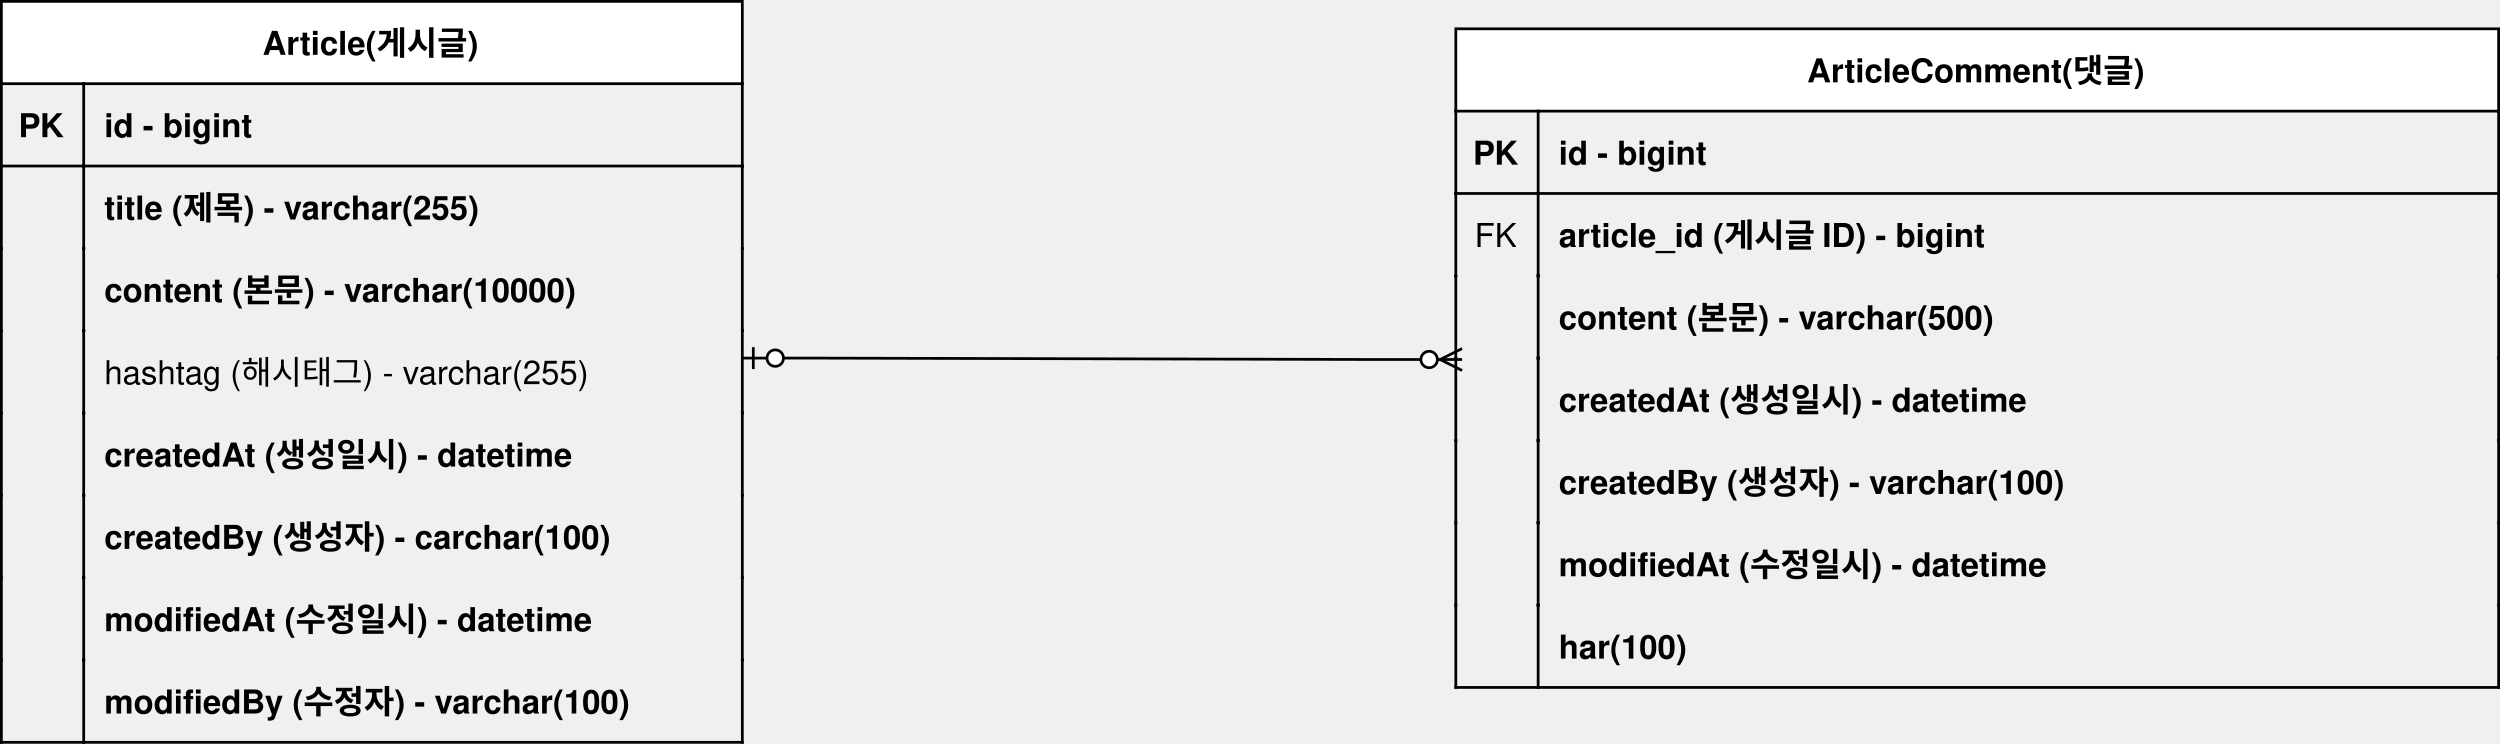
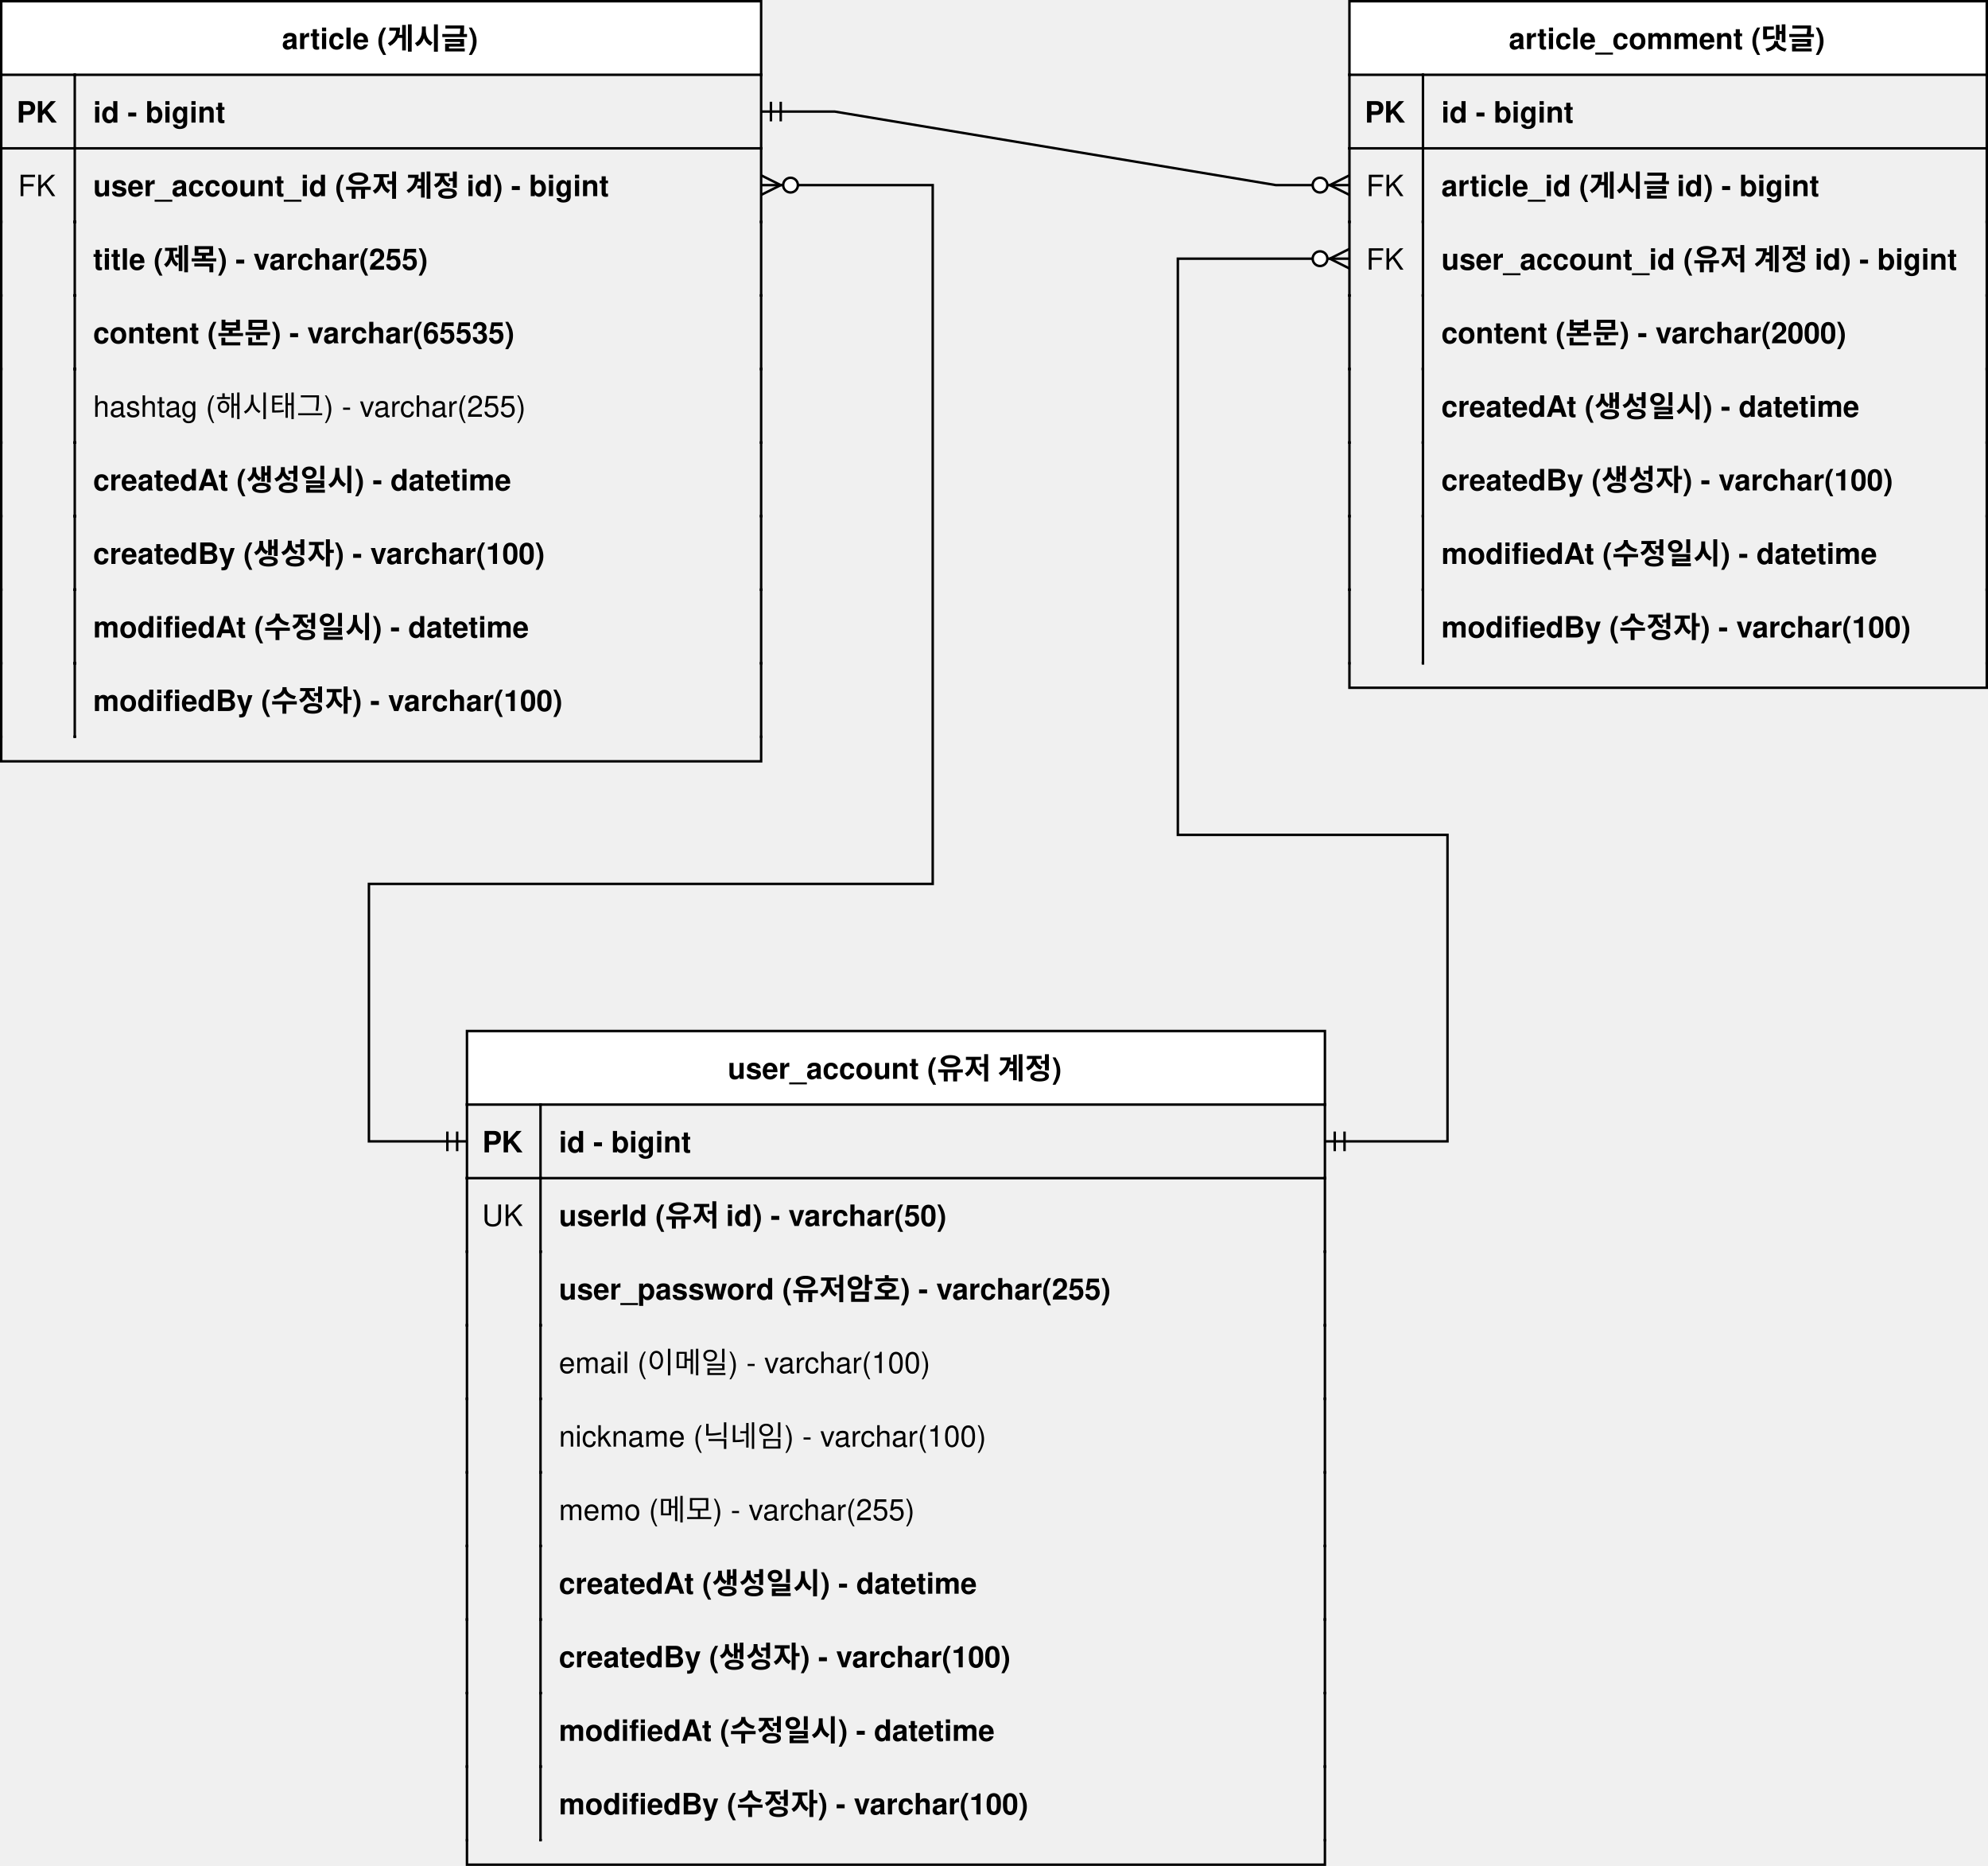
- <svg xmlns="http://www.w3.org/2000/svg" version="1.1" width="911px" height="271px" viewBox="-0.5 -0.5 911 271" content="&lt;mxfile host=&quot;app.diagrams.net&quot; modified=&quot;2023-01-23T16:27:43.139Z&quot; agent=&quot;5.0 (Macintosh; Intel Mac OS X 10_15_7) AppleWebKit/537.36 (KHTML, like Gecko) Chrome/109.0.0.0 Safari/537.36&quot; etag=&quot;g1JVO1nPY_NyemJ4nXM3&quot; version=&quot;20.8.10&quot; type=&quot;github&quot;&gt;&lt;diagram id=&quot;R2lEEEUBdFMjLlhIrx00&quot; name=&quot;Page-1&quot;&gt;7Z1dc5s4FIZ/DTPpRTMYTIwvjT/anU1ns0mnu92bjmpk0K5AHqEkdn/9SiCBbdkppDaOgY47QQdZ4HNe8XBkCRv2OFp9oGAZfiI+xIZl+ivDnhiW1bP6Fv8jLOvMMrCdzBBQ5MtKheEB/YDSaErrI/JhslWREYIZWm4b5ySO4Zxt2QCl5Hm72oLg7aMuQQA1w8McYN36F/JZmFldxyzsHyEKQnXknin3REBVloYkBD553jLBFZuRmMlTvIM0AjGMGd/zCdD/IDWcaciY+KQjw5rx10LUvg4ICTAES5Rcz0nEzfOEV5ktQISwcPNGQ55siB/Onhr2mBLCsq1oNYZYxEqFITun2YG9uR+oaLfEG8Lhnf3P48OX58Hs6+zbx3+/PCz/fC9beQL4Ufp3RBmaY3hlTEeGZxnu2JiODdczhuPU4hqu+U76j61VULgrl2KTge/C5CUMUCa1Y5vcwNXAAIr5B7cnvbSMMVgmKK2eWUKE/VuwJo9MNaRK3gKtoH+fSUfU5Sq65Y2JomhcBOFBnozYDTAKYr49554RR/QoTPi53IKEyRq675QjIGVwtWGSvvwASQQZXfMqcq8SnOxGQ1l8LjRpDaQt3NBjbgRSZEHechE7viHDVyGUlhbKl8N0L7TvhYSiHyI4WDpzM3Rp+RlFmIv3IwT+jskj6UUkDQHCeEwwEfGNSQy1EItKPiXLz4AGkEnDkiDZ2RyPv7hnxua1Yzj8XMe83CvK/CWqUzYmccIol5JoA/KIPkMRVY+RpWwUw4Vqn0q/i+3vhDHeNw/F/8Xe8XNRSBXYJVVgn0oEtiaCu98PyoB/foYAvueXaRAHOAtaetUGRdD2RHavr3P/7jp+t3cS7s4FTi+8IfJ9GJePh1U6HhsBsCv6XzZWeKVyawDzy04MGO8gj7GfaEHNz/P1ce5rcebVLfM9//8dBaJ3nDfo6hKc1fWSJZijOLjN3nmzowqnLlWsDvfS/lFVUqq5GmTidEwoxQTzhEy4OTcTbsqLoJ6LA/SRau8XgeCUDkbTgTDQgswQS8/1StzAj8z0Bt4zRiNjNHwnUfEE6DwE9MpynMP39G8EGPtUsn1rcWzJtI4WbkeLs9OibB55MloMm0sLt3Qwmk4LNZi3EWUxQpMNdV0JTni2GOsRwBjzjV1g9Ez+rzXIKK+b1iGjpw8gdsyomxk969zQ6FUYfLw0avTKx6Px2NCHF0OQhAwEGTYmxtAxvP7GNwYTw7XVVweDPSC51Mzj+NppHzr0lLVDR+3ocM6OjgpZ58WhY1A6Ho1Hh55Xzinkh/RHTA1SCVRM0o2+wfsS3+BFr/gCWsHD529jKIKXCI7X5B8VZNQ6ilh6JttRpHaKuOemiFUhD700iuQS7yiioqpTxFu/QJGpMTQVPObFENZFZh6vAUgFBbUPIHpO2wGkboDks0vPBxB9Rk1zAGKXjkfjAaLPiImIjxZoKw9xjaGrvjV3ujzkFTpqH0YqzLLpMHIqjPTPjpEKg5oXh5Gb0vFoPEb0QUuFkY1ERMfIZiLy1MZEpLyEWkcQW89t5VqcMYki7td0XobLVWR3K3G2VuKo0Sc1GmXqmrHdPUHOI3/8ZRhdUlnubqDCYpy8f/zKapy9Ojjdahw9qWzSchy7yytzV+h5ZXsX5FTQxWHK285xdVKmuTqE0uWJR88Tq5Nhz5qcmsmg54mzc5PheJmi3WWKuSv0TBFkd/XfUkC8tM6e7/5totLFy6DIsRLFCgpqH0IqLNHoEHIqhOxZqFMvQlTy2sShxlziHUD6+syWSkt1nBYNL1aQTeuo0e+eBfAGqLFvqU7N2Gjw4wD63fMAclfoCWY33/r4MmofRrqHBLwFjOxZtlMzRhr8nIB+96CA/GkpepJZdcJ1G+c5VFBQ6wjidI8MeAsE2bNkp16COFZ5HVwaQZzyk1gaTxB9Kkw347r0w8qO8fyApnKkwoqNjiOn4si+lTs1c6TCwObFcaRfOh6N54g+btm2rKKCGtpHgxILL6AfQOVz7mnE1vcQA4ZIPC32ZJHJcNCzBDBYhGVPhrE/Ej9hwYvT+x+Qks/kE4jXCiK7+/5IxUTFZ4YKJfy4dP23KFyb5o0yfM0MvYEyTFab9SfrzdIdpPwWKJ1PfeDarn6XQ6HnkNPUQKdwTNmLSz67ejPguZGmDn2CW+fxgqruSDqpJder+npE0cXaUVJCHukcyncVKtIa6ts/aSjzjdbQz+XIi8VvdmTVix9asaf/Aw==&lt;/diagram&gt;&lt;/mxfile&gt;" resource="https://app.diagrams.net/?src=about#HdevMs94%2FfastBoard%2Ffeature%252F%252313-DB%2Fdocument%2Fproject-board-erd.svg">
+ <svg xmlns="http://www.w3.org/2000/svg" version="1.1" width="811px" height="761px" viewBox="-0.5 -0.5 811 761" content="&lt;mxfile host=&quot;app.diagrams.net&quot; modified=&quot;2022-06-13T19:34:56.958Z&quot; agent=&quot;5.0 (Macintosh; Intel Mac OS X 10_15_7) AppleWebKit/537.36 (KHTML, like Gecko) Chrome/102.0.0.0 Safari/537.36&quot; etag=&quot;ve9XlmbmWZFn-YDHjX2b&quot; version=&quot;19.0.3&quot; type=&quot;github&quot;&gt;&lt;diagram id=&quot;nw2AT35q7KIKT2sMorP4&quot; name=&quot;Page-1&quot;&gt;7Z1bc6M4Fsc/DVU9D5ni6uBH42Smpzq9O5ue2e3dly7FKDY7GLmwcnF/+pFAwhgJB9wYYqGqvoAsy6DzFz/poCMZznz9+msKNqvPKISxYZvhq+HcGLZtmZZJ/qMpO5bi+FaeskyjkKXtE75E3yH/Kkt9ikK4PciIEYpxtDlMXKAkgQt8kAbSFL0cZntE8eGvbsASCglfFiAWU/8ThXiVp/r29T79I4yWK/7L1mSaf7IGPDO7k+0KhOillOTcGs48RQjnR+vXOYxp7fF6yb/3S82nxYWlMMFNvvDxr6t/LL7/+9PmbnYb3k/wp39dX115eSnPIH5iNwxSHC3I3dvmB+N2ZgS24c+N27nhB8Z0nqX4hm/+xO4J73hFkdvb0EMMHmhSsMWkJGZPxyQJxEIYRAlMSYKVnccx2GyjLHuesori8A7s0BPmBfGz4DF6heF9bk6al1j2jhRGT2nhj6TwL+xi6McgjpYJOV6QyqG/GKRwS67lDmwxyyFWH6vRZ5hi+FpKYtX5K0RriNMdycI+nTDLcm277PxlLxSH63hVEkmRCJg4l0XRe/uRA2bCFuacCOY8bqd7KshghdLoO7VOzGqzbLvs/CVaxyAhSgdhJSlAWdPObBDF8RzFiBo4QQkUbEwzhSna/AHSJcQsYYOiBGf14AXkD6mZufmzZ3jkWufk3Nqfkz80e4rnKNnilGiJlgGJSV8gNWuA0YYVGsNHXn7K6p0ePyCM0bpWAEdbyNuqYDJwmqrgXCK4FkTw+6daGWxoewfxPXl2gmQZ50bLHqVgbzSJZaV1XdRvteKrzROR6nyMs6fhKgpDmDS3x6SxPcoGaFn/rLB9rbQuDcTkuZMATBrIUxJuBaMW13m6nX3BziS7bV6Rvw/RkraOYY3On8F53mC7AYsoWd7l35xUVOH1pYrX2lZq+52qpFFx3crE/+1P8BJcbZzPz9uvD///+Cnw/ndlayg0g4JZyE2QUVNO1EJh0iMU5CoQqfDL0FSAYcTLOw6FN+xxRPZKU0F+3yIWnrYw/QYWC/Kb+FvGiA+0R0+68zOTHpB/6bPKzHr3juG7LHHqZT/200VBRaaiw+5H55JSGSnSZ91UE6UlUbofZkyHHmbwH2uignfGkzetMW1sDYVwIreyJVgZR5j7h3JMzI3bwJjNjNmUo+IZpIsVSD/YnlfvKbosYHSomdHxwrI1MAYHhmUPTgxHXWIUEtfIsFzBzNT3T+svg0ZABxmBn0FjTg6q0Jh4njMebLQQzvi4Ib6e0tzonRve4Nxo4cG8OG40t4fy3BBdlCuwXWGwzLlxQx1SgVt6GX1j+A5/K30tIcmlDj+6187o0GGL41aNjt7R4Q+NDm51FdHRYsKK6uiwxZHlIoXkJ8MZ5p4qioqb7MA1SFuiL0BujGA/t4nDIyRfw9EaXiI4ThmAtJ/3NCKKiENZTZG+KVLMBR2OIi3GoRdHEbexPZSniDjOZBQJdkcocmtMzerIwzKPTJFVDSDNFTQ+gIhjWg2Q3gHSeGL22QAiTspRByDXje2hPEDEiTFrFEaP0cE4xDem/n6GlR6HtNfR6DDCf1JjZEiMXA+NEaeFU/PSMFJIXGPEEZ2WHCOlgYiIkbEPRFpIaHwEET2kLNLz2wKt16XJGT5RkqMDPQ8CPflT/kikZxHiUTZ0Yf3uUaA9k816BC1CPYs28iOxnlIdnK9HIHomVQr2dLRzsqgK0Tk53nDPFro4QvpudfJuhKJdjp2PFduTQRLw2TMZRJfj5QR8vm0Q7XQsqkJ0OvKePY/1rF3GxVA2vrNLBamMEGmgq6RXqRHS/ZIBOVVqESKJ8DwbQuQyELucl4OQUwK8nZpFHBRCiPy+xS6jXjOgmzUD6iSlMlOkDzvuMtNMGXJYIgsC7Xdc4ir8DqvQuB6VuOI7rFZBoLY5ohdXLXQzPm7o5cveAzckQaA9c6OFW/PiuKEXtSyqQnRb6kie7mU0PozoNcveA0YkAaH9YoRzTEmM6GXLCjOLo0wdytOpgkZHEE8c0WqC9E4QWTBozwRReBWzQuOaIJ44wVLH8jReDL25jsbHEf1y/T1wpOkU7vNxROFVzTy9qllRFaLfUgfzdCuh8SGkgTMLhkvI65zUdIR39zAGOELJ7f6T3DI5QyybUgavY9b8YRLO6AZ65PT2/jtM0R/oM0h2nDz7z9YgCf+ZSSmldww5feBrhL/ywsjxf2n6zx47u3ktZbvheCJXmu6+lk9K36Kn+69lZ/x7oqiYzrboKV3AI3XJnsKY464WMawd03pt+kAj7VXUS5GYZvZ4hgfXe0SUv6NsKg2XexFbxIjm2RUh5rfOvrUXoVCQUynIrRaU141QUFezj0RXTXnykdF85pEqsWpvzDM6/hS0vYosZFsPebLnmNtBT0e+b4ru8Dbq8DZWQH0zqu3vSuAoV8HZJpMKIrigQLWTdgtSvr8rvW3RbaJsmFqHqqjvwjp2typpUlwPMtFOkLZOkO6Z0LhncC4miB6QP4dmwlnjC0YaXiCPLvgtNOY26bjLe/f7EALu/PCU8X10KJ3RcaPFQnqaG2fihmzrwV650WIulwLU8MdJDcn+kplfaAO22xeUhjWOIZriGVM32y/EV2hTkI5AUqOm0YFEsrGlJknfJJHuSdgrStpsTakASyz138LK71t0P8I1iOICIjfZzlKBMZtm7GATeVR5Adu9YEbHC8nazpoXvfNCthdhv68xLjd+4CR39XScvJCstJxEi78SsGY7nwd0gqc/zQ5cY+ayOTu+q5FRp5nRIUOyjrNGRu/IkO1B2C8yLjdg4KQVb+yRIkMSMADXiOOCDSzIwcyYKeOU6l4mo6OEpVfyHp4S0j0G+3VEXe4egyeZwx0nJSR72ev1LbqX0fgoolf9fgcUkW002C9FLnejwZPMcT1SiojOaL28RacKGh1A+GVogAwJENkWg70CxBYd3yoDJFf9+ADCrapXt+gGI3U6Gh9GWji7NUbOhBHHHBwjLZyaKmCkZicP5TEiOi314hbdSmh0BHEbOMLLi1uQp/EKLVEC4t4WtogfshzUzNGCImuAtS4q61C8ufjFscj88uIXp26Mc9a1LtzKogbCEhVN17rwKgU5Dde6IKIAu1I21mWoveBJ5Xcmpnf0uqr5XTZrofY+3B/Lb7sH10MO8jvstiU38Em/v5bMW6XVrlXyJ4DZ4gkwQEu2J8O25GLGf9EwTmzJdqUgr1pQRy3Zttq15Gp+fl11+V33x/Lb1g+1ZHKaIoTL2VOwWX1GIaQ5/gY=&lt;/diagram&gt;&lt;/mxfile&gt;" resource="https://app.diagrams.net/#Hdjkeh%2Ffastcampus-project-board-temp%2Fmain%2Fdocument%2Fproject-board-erd.svg">
  <defs>
    <clipPath id="mx-clip-0-30-30-30-0">
      <rect x="0" y="30" width="30" height="30" />
    </clipPath>
-     <clipPath id="mx-clip-36-30-234-30-0">
-       <rect x="36" y="30" width="234" height="30" />
-     </clipPath>
-     <clipPath id="mx-clip-36-60-234-30-0">
-       <rect x="36" y="60" width="234" height="30" />
-     </clipPath>
-     <clipPath id="mx-clip-36-90-234-30-0">
-       <rect x="36" y="90" width="234" height="30" />
-     </clipPath>
-     <clipPath id="mx-clip-36-120-234-30-0">
-       <rect x="36" y="120" width="234" height="30" />
-     </clipPath>
-     <clipPath id="mx-clip-36-150-234-30-0">
-       <rect x="36" y="150" width="234" height="30" />
-     </clipPath>
-     <clipPath id="mx-clip-36-180-234-30-0">
-       <rect x="36" y="180" width="234" height="30" />
-     </clipPath>
-     <clipPath id="mx-clip-36-210-234-30-0">
-       <rect x="36" y="210" width="234" height="30" />
-     </clipPath>
-     <clipPath id="mx-clip-36-240-234-30-0">
-       <rect x="36" y="240" width="234" height="30" />
-     </clipPath>
-     <clipPath id="mx-clip-530-40-30-30-0">
-       <rect x="530" y="40" width="30" height="30" />
-     </clipPath>
-     <clipPath id="mx-clip-566-40-344-30-0">
-       <rect x="566" y="40" width="344" height="30" />
-     </clipPath>
-     <clipPath id="mx-clip-530-70-30-30-0">
-       <rect x="530" y="70" width="30" height="30" />
-     </clipPath>
-     <clipPath id="mx-clip-566-70-344-30-0">
-       <rect x="566" y="70" width="344" height="30" />
-     </clipPath>
-     <clipPath id="mx-clip-566-100-344-30-0">
-       <rect x="566" y="100" width="344" height="30" />
-     </clipPath>
-     <clipPath id="mx-clip-566-130-344-30-0">
-       <rect x="566" y="130" width="344" height="30" />
-     </clipPath>
-     <clipPath id="mx-clip-566-160-344-30-0">
-       <rect x="566" y="160" width="344" height="30" />
-     </clipPath>
-     <clipPath id="mx-clip-566-190-344-30-0">
-       <rect x="566" y="190" width="344" height="30" />
-     </clipPath>
-     <clipPath id="mx-clip-566-220-344-30-0">
-       <rect x="566" y="220" width="344" height="30" />
+     <clipPath id="mx-clip-36-30-274-30-0">
+       <rect x="36" y="30" width="274" height="30" />
+     </clipPath>
+     <clipPath id="mx-clip-0-60-30-30-0">
+       <rect x="0" y="60" width="30" height="30" />
+     </clipPath>
+     <clipPath id="mx-clip-36-60-274-30-0">
+       <rect x="36" y="60" width="274" height="30" />
+     </clipPath>
+     <clipPath id="mx-clip-36-90-274-30-0">
+       <rect x="36" y="90" width="274" height="30" />
+     </clipPath>
+     <clipPath id="mx-clip-36-120-274-30-0">
+       <rect x="36" y="120" width="274" height="30" />
+     </clipPath>
+     <clipPath id="mx-clip-36-150-274-30-0">
+       <rect x="36" y="150" width="274" height="30" />
+     </clipPath>
+     <clipPath id="mx-clip-36-180-274-30-0">
+       <rect x="36" y="180" width="274" height="30" />
+     </clipPath>
+     <clipPath id="mx-clip-36-210-274-30-0">
+       <rect x="36" y="210" width="274" height="30" />
+     </clipPath>
+     <clipPath id="mx-clip-36-240-274-30-0">
+       <rect x="36" y="240" width="274" height="30" />
+     </clipPath>
+     <clipPath id="mx-clip-36-270-274-30-0">
+       <rect x="36" y="270" width="274" height="30" />
+     </clipPath>
+     <clipPath id="mx-clip-550-30-30-30-0">
+       <rect x="550" y="30" width="30" height="30" />
+     </clipPath>
+     <clipPath id="mx-clip-586-30-224-30-0">
+       <rect x="586" y="30" width="224" height="30" />
+     </clipPath>
+     <clipPath id="mx-clip-550-60-30-30-0">
+       <rect x="550" y="60" width="30" height="30" />
+     </clipPath>
+     <clipPath id="mx-clip-586-60-224-30-0">
+       <rect x="586" y="60" width="224" height="30" />
+     </clipPath>
+     <clipPath id="mx-clip-550-90-30-30-0">
+       <rect x="550" y="90" width="30" height="30" />
+     </clipPath>
+     <clipPath id="mx-clip-586-90-224-30-0">
+       <rect x="586" y="90" width="224" height="30" />
+     </clipPath>
+     <clipPath id="mx-clip-586-120-224-30-0">
+       <rect x="586" y="120" width="224" height="30" />
+     </clipPath>
+     <clipPath id="mx-clip-586-150-224-30-0">
+       <rect x="586" y="150" width="224" height="30" />
+     </clipPath>
+     <clipPath id="mx-clip-586-180-224-30-0">
+       <rect x="586" y="180" width="224" height="30" />
+     </clipPath>
+     <clipPath id="mx-clip-586-210-224-30-0">
+       <rect x="586" y="210" width="224" height="30" />
+     </clipPath>
+     <clipPath id="mx-clip-586-240-224-30-0">
+       <rect x="586" y="240" width="224" height="30" />
+     </clipPath>
+     <clipPath id="mx-clip-190-450-30-30-0">
+       <rect x="190" y="450" width="30" height="30" />
+     </clipPath>
+     <clipPath id="mx-clip-226-450-314-30-0">
+       <rect x="226" y="450" width="314" height="30" />
+     </clipPath>
+     <clipPath id="mx-clip-190-480-30-30-0">
+       <rect x="190" y="480" width="30" height="30" />
+     </clipPath>
+     <clipPath id="mx-clip-226-480-314-30-0">
+       <rect x="226" y="480" width="314" height="30" />
+     </clipPath>
+     <clipPath id="mx-clip-226-510-314-30-0">
+       <rect x="226" y="510" width="314" height="30" />
+     </clipPath>
+     <clipPath id="mx-clip-226-540-314-30-0">
+       <rect x="226" y="540" width="314" height="30" />
+     </clipPath>
+     <clipPath id="mx-clip-226-570-314-30-0">
+       <rect x="226" y="570" width="314" height="30" />
+     </clipPath>
+     <clipPath id="mx-clip-226-600-314-30-0">
+       <rect x="226" y="600" width="314" height="30" />
+     </clipPath>
+     <clipPath id="mx-clip-226-630-314-30-0">
+       <rect x="226" y="630" width="314" height="30" />
+     </clipPath>
+     <clipPath id="mx-clip-226-660-314-30-0">
+       <rect x="226" y="660" width="314" height="30" />
+     </clipPath>
+     <clipPath id="mx-clip-226-690-314-30-0">
+       <rect x="226" y="690" width="314" height="30" />
+     </clipPath>
+     <clipPath id="mx-clip-226-720-314-30-0">
+       <rect x="226" y="720" width="314" height="30" />
    </clipPath>
  </defs>
  <g>
-     <path d="M 0 30 L 0 0 L 270 0 L 270 30" fill="rgb(255, 255, 255)" stroke="rgb(0, 0, 0)" stroke-miterlimit="10" pointer-events="all" />
-     <path d="M 0 30 L 0 270 L 270 270 L 270 30" fill="none" stroke="rgb(0, 0, 0)" stroke-miterlimit="10" pointer-events="none" />
-     <path d="M 0 30 L 270 30" fill="none" stroke="rgb(0, 0, 0)" stroke-miterlimit="10" pointer-events="none" />
-     <path d="M 30 30 L 30 60 L 30 90 L 30 120 L 30 150 L 30 180 L 30 210 L 30 240 L 30 270" fill="none" stroke="rgb(0, 0, 0)" stroke-miterlimit="10" pointer-events="none" />
+     <path d="M 0 30 L 0 0 L 310 0 L 310 30" fill="rgb(255, 255, 255)" stroke="rgb(0, 0, 0)" stroke-miterlimit="10" pointer-events="all" />
+     <path d="M 0 30 L 0 310 L 310 310 L 310 30" fill="none" stroke="rgb(0, 0, 0)" stroke-miterlimit="10" pointer-events="none" />
+     <path d="M 0 30 L 310 30" fill="none" stroke="rgb(0, 0, 0)" stroke-miterlimit="10" pointer-events="none" />
+     <path d="M 30 30 L 30 60 L 30 90 L 30 120 L 30 150 L 30 180 L 30 210 L 30 240 L 30 270 L 30 300" fill="none" stroke="rgb(0, 0, 0)" stroke-miterlimit="10" pointer-events="none" />
    <g fill="rgb(0, 0, 0)" font-family="Helvetica" font-weight="bold" pointer-events="none" text-anchor="middle" font-size="12px">
-       <text x="134.5" y="19.5">Article(게시글)</text>
-     </g>
-     <path d="M 0 30 M 270 30 M 270 60 L 0 60" fill="none" stroke="rgb(0, 0, 0)" stroke-linecap="square" stroke-miterlimit="10" pointer-events="none" />
+       <text x="154.5" y="19.5">article (게시글)</text>
+     </g>
+     <path d="M 0 30 M 310 30 M 310 60 L 0 60" fill="none" stroke="rgb(0, 0, 0)" stroke-linecap="square" stroke-miterlimit="10" pointer-events="none" />
    <path d="M 0 30 M 30 30 M 30 60 M 0 60" fill="none" stroke="rgb(0, 0, 0)" stroke-linecap="square" stroke-miterlimit="10" pointer-events="none" />
    <g fill="rgb(0, 0, 0)" font-family="Helvetica" font-weight="bold" pointer-events="none" clip-path="url(#mx-clip-0-30-30-30-0)" text-anchor="middle" font-size="12px">
      <text x="14.5" y="49.5">PK</text>
    </g>
-     <path d="M 30 30 M 270 30 M 270 60 M 30 60" fill="none" stroke="rgb(0, 0, 0)" stroke-linecap="square" stroke-miterlimit="10" pointer-events="none" />
-     <g fill="rgb(0, 0, 0)" font-family="Helvetica" font-weight="bold" text-decoration="underline" pointer-events="none" clip-path="url(#mx-clip-36-30-234-30-0)" font-size="12px">
+     <path d="M 30 30 M 310 30 M 310 60 M 30 60" fill="none" stroke="rgb(0, 0, 0)" stroke-linecap="square" stroke-miterlimit="10" pointer-events="none" />
+     <g fill="rgb(0, 0, 0)" font-family="Helvetica" font-weight="bold" text-decoration="underline" pointer-events="none" clip-path="url(#mx-clip-36-30-274-30-0)" font-size="12px">
      <text x="37.5" y="49.5">id - bigint</text>
    </g>
    <path d="M 0 60 M 30 60 M 30 90 M 0 90" fill="none" stroke="rgb(0, 0, 0)" stroke-linecap="square" stroke-miterlimit="10" pointer-events="none" />
-     <path d="M 30 60 M 270 60 M 270 90 M 30 90" fill="none" stroke="rgb(0, 0, 0)" stroke-linecap="square" stroke-miterlimit="10" pointer-events="none" />
-     <g fill="rgb(0, 0, 0)" font-family="Helvetica" font-weight="bold" pointer-events="none" clip-path="url(#mx-clip-36-60-234-30-0)" font-size="12px">
-       <text x="37.5" y="79.5">title (제목) - varchar(255)</text>
+     <g fill="rgb(0, 0, 0)" font-family="Helvetica" pointer-events="none" clip-path="url(#mx-clip-0-60-30-30-0)" text-anchor="middle" font-size="12px">
+       <text x="14.5" y="79.5">FK</text>
+     </g>
+     <path d="M 30 60 M 310 60 M 310 90 M 30 90" fill="none" stroke="rgb(0, 0, 0)" stroke-linecap="square" stroke-miterlimit="10" pointer-events="none" />
+     <g fill="rgb(0, 0, 0)" font-family="Helvetica" font-weight="bold" pointer-events="none" clip-path="url(#mx-clip-36-60-274-30-0)" font-size="12px">
+       <text x="37.5" y="79.5">user_account_id (유저 계정 id) - bigint</text>
    </g>
    <path d="M 0 90 M 30 90 M 30 120 M 0 120" fill="none" stroke="rgb(0, 0, 0)" stroke-linecap="square" stroke-miterlimit="10" pointer-events="none" />
-     <path d="M 30 90 M 270 90 M 270 120 M 30 120" fill="none" stroke="rgb(0, 0, 0)" stroke-linecap="square" stroke-miterlimit="10" pointer-events="none" />
-     <g fill="rgb(0, 0, 0)" font-family="Helvetica" font-weight="bold" pointer-events="none" clip-path="url(#mx-clip-36-90-234-30-0)" font-size="12px">
-       <text x="37.5" y="109.5">content (본문) - varchar(10000)</text>
+     <path d="M 30 90 M 310 90 M 310 120 M 30 120" fill="none" stroke="rgb(0, 0, 0)" stroke-linecap="square" stroke-miterlimit="10" pointer-events="none" />
+     <g fill="rgb(0, 0, 0)" font-family="Helvetica" font-weight="bold" pointer-events="none" clip-path="url(#mx-clip-36-90-274-30-0)" font-size="12px">
+       <text x="37.5" y="109.5">title (제목) - varchar(255)</text>
    </g>
    <path d="M 0 120 M 30 120 M 30 150 M 0 150" fill="none" stroke="rgb(0, 0, 0)" stroke-linecap="square" stroke-miterlimit="10" pointer-events="none" />
-     <path d="M 30 120 M 270 120 M 270 150 M 30 150" fill="none" stroke="rgb(0, 0, 0)" stroke-linecap="square" stroke-miterlimit="10" pointer-events="none" />
-     <g fill="rgb(0, 0, 0)" font-family="Helvetica" pointer-events="none" clip-path="url(#mx-clip-36-120-234-30-0)" font-size="12px">
-       <text x="37.5" y="139.5">hashtag (해시태그) - varchar(255)</text>
+     <path d="M 30 120 M 310 120 M 310 150 M 30 150" fill="none" stroke="rgb(0, 0, 0)" stroke-linecap="square" stroke-miterlimit="10" pointer-events="none" />
+     <g fill="rgb(0, 0, 0)" font-family="Helvetica" font-weight="bold" pointer-events="none" clip-path="url(#mx-clip-36-120-274-30-0)" font-size="12px">
+       <text x="37.5" y="139.5">content (본문) - varchar(65535)</text>
    </g>
    <path d="M 0 150 M 30 150 M 30 180 M 0 180" fill="none" stroke="rgb(0, 0, 0)" stroke-linecap="square" stroke-miterlimit="10" pointer-events="none" />
-     <path d="M 30 150 M 270 150 M 270 180 M 30 180" fill="none" stroke="rgb(0, 0, 0)" stroke-linecap="square" stroke-miterlimit="10" pointer-events="none" />
-     <g fill="rgb(0, 0, 0)" font-family="Helvetica" font-weight="bold" pointer-events="none" clip-path="url(#mx-clip-36-150-234-30-0)" font-size="12px">
-       <text x="37.5" y="169.5">createdAt (생성일시) - datetime</text>
+     <path d="M 30 150 M 310 150 M 310 180 M 30 180" fill="none" stroke="rgb(0, 0, 0)" stroke-linecap="square" stroke-miterlimit="10" pointer-events="none" />
+     <g fill="rgb(0, 0, 0)" font-family="Helvetica" pointer-events="none" clip-path="url(#mx-clip-36-150-274-30-0)" font-size="12px">
+       <text x="37.5" y="169.5">hashtag (해시태그) - varchar(255)</text>
    </g>
    <path d="M 0 180 M 30 180 M 30 210 M 0 210" fill="none" stroke="rgb(0, 0, 0)" stroke-linecap="square" stroke-miterlimit="10" pointer-events="none" />
-     <path d="M 30 180 M 270 180 M 270 210 M 30 210" fill="none" stroke="rgb(0, 0, 0)" stroke-linecap="square" stroke-miterlimit="10" pointer-events="none" />
-     <g fill="rgb(0, 0, 0)" font-family="Helvetica" font-weight="bold" pointer-events="none" clip-path="url(#mx-clip-36-180-234-30-0)" font-size="12px">
-       <text x="37.5" y="199.5">createdBy (생성자) - carchar(100)</text>
+     <path d="M 30 180 M 310 180 M 310 210 M 30 210" fill="none" stroke="rgb(0, 0, 0)" stroke-linecap="square" stroke-miterlimit="10" pointer-events="none" />
+     <g fill="rgb(0, 0, 0)" font-family="Helvetica" font-weight="bold" pointer-events="none" clip-path="url(#mx-clip-36-180-274-30-0)" font-size="12px">
+       <text x="37.5" y="199.5">createdAt (생성일시) - datetime</text>
    </g>
    <path d="M 0 210 M 30 210 M 30 240 M 0 240" fill="none" stroke="rgb(0, 0, 0)" stroke-linecap="square" stroke-miterlimit="10" pointer-events="none" />
-     <path d="M 30 210 M 270 210 M 270 240 M 30 240" fill="none" stroke="rgb(0, 0, 0)" stroke-linecap="square" stroke-miterlimit="10" pointer-events="none" />
-     <g fill="rgb(0, 0, 0)" font-family="Helvetica" font-weight="bold" pointer-events="none" clip-path="url(#mx-clip-36-210-234-30-0)" font-size="12px">
-       <text x="37.5" y="229.5">modifiedAt (수정일시) - datetime</text>
+     <path d="M 30 210 M 310 210 M 310 240 M 30 240" fill="none" stroke="rgb(0, 0, 0)" stroke-linecap="square" stroke-miterlimit="10" pointer-events="none" />
+     <g fill="rgb(0, 0, 0)" font-family="Helvetica" font-weight="bold" pointer-events="none" clip-path="url(#mx-clip-36-210-274-30-0)" font-size="12px">
+       <text x="37.5" y="229.5">createdBy (생성자) - varchar(100)</text>
    </g>
    <path d="M 0 240 M 30 240 M 30 270 M 0 270" fill="none" stroke="rgb(0, 0, 0)" stroke-linecap="square" stroke-miterlimit="10" pointer-events="none" />
-     <path d="M 30 240 M 270 240 M 270 270 M 30 270" fill="none" stroke="rgb(0, 0, 0)" stroke-linecap="square" stroke-miterlimit="10" pointer-events="none" />
-     <g fill="rgb(0, 0, 0)" font-family="Helvetica" font-weight="bold" pointer-events="none" clip-path="url(#mx-clip-36-240-234-30-0)" font-size="12px">
-       <text x="37.5" y="259.5">modifiedBy (수정자) - varchar(100)</text>
-     </g>
-     <path d="M 530 40 L 530 10 L 910 10 L 910 40" fill="rgb(255, 255, 255)" stroke="rgb(0, 0, 0)" stroke-miterlimit="10" pointer-events="none" />
-     <path d="M 530 40 L 530 250 L 910 250 L 910 40" fill="none" stroke="rgb(0, 0, 0)" stroke-miterlimit="10" pointer-events="none" />
-     <path d="M 530 40 L 910 40" fill="none" stroke="rgb(0, 0, 0)" stroke-miterlimit="10" pointer-events="none" />
-     <path d="M 560 40 L 560 70 L 560 100 L 560 130 L 560 160 L 560 190 L 560 220 L 560 250" fill="none" stroke="rgb(0, 0, 0)" stroke-miterlimit="10" pointer-events="none" />
+     <path d="M 30 240 M 310 240 M 310 270 M 30 270" fill="none" stroke="rgb(0, 0, 0)" stroke-linecap="square" stroke-miterlimit="10" pointer-events="none" />
+     <g fill="rgb(0, 0, 0)" font-family="Helvetica" font-weight="bold" pointer-events="none" clip-path="url(#mx-clip-36-240-274-30-0)" font-size="12px">
+       <text x="37.5" y="259.5">modifiedAt (수정일시) - datetime</text>
+     </g>
+     <path d="M 0 270 M 30 270 M 30 300 M 0 300" fill="none" stroke="rgb(0, 0, 0)" stroke-linecap="square" stroke-miterlimit="10" pointer-events="none" />
+     <path d="M 30 270 M 310 270 M 310 300 M 30 300" fill="none" stroke="rgb(0, 0, 0)" stroke-linecap="square" stroke-miterlimit="10" pointer-events="none" />
+     <g fill="rgb(0, 0, 0)" font-family="Helvetica" font-weight="bold" pointer-events="none" clip-path="url(#mx-clip-36-270-274-30-0)" font-size="12px">
+       <text x="37.5" y="289.5">modifiedBy (수정자) - varchar(100)</text>
+     </g>
+     <path d="M 550 30 L 550 0 L 810 0 L 810 30" fill="rgb(255, 255, 255)" stroke="rgb(0, 0, 0)" stroke-miterlimit="10" pointer-events="none" />
+     <path d="M 550 30 L 550 280 L 810 280 L 810 30" fill="none" stroke="rgb(0, 0, 0)" stroke-miterlimit="10" pointer-events="none" />
+     <path d="M 550 30 L 810 30" fill="none" stroke="rgb(0, 0, 0)" stroke-miterlimit="10" pointer-events="none" />
+     <path d="M 580 30 L 580 60 L 580 90 L 580 120 L 580 150 L 580 180 L 580 210 L 580 240 L 580 270" fill="none" stroke="rgb(0, 0, 0)" stroke-miterlimit="10" pointer-events="none" />
    <g fill="rgb(0, 0, 0)" font-family="Helvetica" font-weight="bold" pointer-events="none" text-anchor="middle" font-size="12px">
-       <text x="719.5" y="29.5">ArticleComment(댓글)</text>
-     </g>
-     <path d="M 530 40 M 910 40 M 910 70 L 530 70" fill="none" stroke="rgb(0, 0, 0)" stroke-linecap="square" stroke-miterlimit="10" pointer-events="none" />
-     <path d="M 530 40 M 560 40 M 560 70 M 530 70" fill="none" stroke="rgb(0, 0, 0)" stroke-linecap="square" stroke-miterlimit="10" pointer-events="none" />
-     <g fill="rgb(0, 0, 0)" font-family="Helvetica" font-weight="bold" pointer-events="none" clip-path="url(#mx-clip-530-40-30-30-0)" text-anchor="middle" font-size="12px">
-       <text x="544.5" y="59.5">PK</text>
-     </g>
-     <path d="M 560 40 M 910 40 M 910 70 M 560 70" fill="none" stroke="rgb(0, 0, 0)" stroke-linecap="square" stroke-miterlimit="10" pointer-events="none" />
-     <g fill="rgb(0, 0, 0)" font-family="Helvetica" font-weight="bold" text-decoration="underline" pointer-events="none" clip-path="url(#mx-clip-566-40-344-30-0)" font-size="12px">
-       <text x="567.5" y="59.5">id - bigint</text>
-     </g>
-     <path d="M 530 70 M 560 70 M 560 100 M 530 100" fill="none" stroke="rgb(0, 0, 0)" stroke-linecap="square" stroke-miterlimit="10" pointer-events="none" />
-     <g fill="rgb(0, 0, 0)" font-family="Helvetica" pointer-events="none" clip-path="url(#mx-clip-530-70-30-30-0)" text-anchor="middle" font-size="12px">
-       <text x="544.5" y="89.5">FK</text>
-     </g>
-     <path d="M 560 70 M 910 70 M 910 100 M 560 100" fill="none" stroke="rgb(0, 0, 0)" stroke-linecap="square" stroke-miterlimit="10" pointer-events="none" />
-     <g fill="rgb(0, 0, 0)" font-family="Helvetica" font-weight="bold" pointer-events="none" clip-path="url(#mx-clip-566-70-344-30-0)" font-size="12px">
-       <text x="567.5" y="89.5">article_id (게시글 ID) - bigint</text>
-     </g>
-     <path d="M 530 100 M 560 100 M 560 130 M 530 130" fill="none" stroke="rgb(0, 0, 0)" stroke-linecap="square" stroke-miterlimit="10" pointer-events="none" />
-     <path d="M 560 100 M 910 100 M 910 130 M 560 130" fill="none" stroke="rgb(0, 0, 0)" stroke-linecap="square" stroke-miterlimit="10" pointer-events="none" />
-     <g fill="rgb(0, 0, 0)" font-family="Helvetica" font-weight="bold" pointer-events="none" clip-path="url(#mx-clip-566-100-344-30-0)" font-size="12px">
-       <text x="567.5" y="119.5">content (본문) - varchar(500)</text>
-     </g>
-     <path d="M 530 130 M 560 130 M 560 160 M 530 160" fill="none" stroke="rgb(0, 0, 0)" stroke-linecap="square" stroke-miterlimit="10" pointer-events="none" />
-     <path d="M 560 130 M 910 130 M 910 160 M 560 160" fill="none" stroke="rgb(0, 0, 0)" stroke-linecap="square" stroke-miterlimit="10" pointer-events="none" />
-     <g fill="rgb(0, 0, 0)" font-family="Helvetica" font-weight="bold" pointer-events="none" clip-path="url(#mx-clip-566-130-344-30-0)" font-size="12px">
-       <text x="567.5" y="149.5">createdAt (생성일시) - datetime</text>
-     </g>
-     <path d="M 530 160 M 560 160 M 560 190 M 530 190" fill="none" stroke="rgb(0, 0, 0)" stroke-linecap="square" stroke-miterlimit="10" pointer-events="none" />
-     <path d="M 560 160 M 910 160 M 910 190 M 560 190" fill="none" stroke="rgb(0, 0, 0)" stroke-linecap="square" stroke-miterlimit="10" pointer-events="none" />
-     <g fill="rgb(0, 0, 0)" font-family="Helvetica" font-weight="bold" pointer-events="none" clip-path="url(#mx-clip-566-160-344-30-0)" font-size="12px">
-       <text x="567.5" y="179.5">createdBy (생성자) - varchar(100)</text>
-     </g>
-     <path d="M 530 190 M 560 190 M 560 220 M 530 220" fill="none" stroke="rgb(0, 0, 0)" stroke-linecap="square" stroke-miterlimit="10" pointer-events="none" />
-     <path d="M 560 190 M 910 190 M 910 220 M 560 220" fill="none" stroke="rgb(0, 0, 0)" stroke-linecap="square" stroke-miterlimit="10" pointer-events="none" />
-     <g fill="rgb(0, 0, 0)" font-family="Helvetica" font-weight="bold" pointer-events="none" clip-path="url(#mx-clip-566-190-344-30-0)" font-size="12px">
-       <text x="567.5" y="209.5">modifiedAt (수정일시) - datetime</text>
-     </g>
-     <path d="M 530 220 M 560 220 M 560 250 M 530 250" fill="none" stroke="rgb(0, 0, 0)" stroke-linecap="square" stroke-miterlimit="10" pointer-events="none" />
-     <path d="M 560 220 M 910 220 M 910 250 M 560 250" fill="none" stroke="rgb(0, 0, 0)" stroke-linecap="square" stroke-miterlimit="10" pointer-events="none" />
-     <g fill="rgb(0, 0, 0)" font-family="Helvetica" font-weight="bold" pointer-events="none" clip-path="url(#mx-clip-566-220-344-30-0)" font-size="12px">
-       <text x="567.5" y="239.5">har(100)</text>
-     </g>
-     <path d="M 270 130 L 300 130 L 502.28 130.51 L 532.28 130.51" fill="none" stroke="rgb(0, 0, 0)" stroke-miterlimit="10" pointer-events="none" />
-     <ellipse cx="282" cy="130" rx="3" ry="3" fill="#ffffff" stroke="rgb(0, 0, 0)" pointer-events="none" />
-     <path d="M 274 126 L 274 134" fill="none" stroke="rgb(0, 0, 0)" stroke-miterlimit="10" pointer-events="none" />
-     <ellipse cx="520.28" cy="130.51" rx="3" ry="3" fill="#ffffff" stroke="rgb(0, 0, 0)" pointer-events="none" />
-     <path d="M 532.28 126.51 L 524.28 130.51 L 532.28 134.51" fill="none" stroke="rgb(0, 0, 0)" stroke-miterlimit="10" pointer-events="none" />
+       <text x="679.5" y="19.5">article_comment (댓글)</text>
+     </g>
+     <path d="M 550 30 M 810 30 M 810 60 L 550 60" fill="none" stroke="rgb(0, 0, 0)" stroke-linecap="square" stroke-miterlimit="10" pointer-events="none" />
+     <path d="M 550 30 M 580 30 M 580 60 M 550 60" fill="none" stroke="rgb(0, 0, 0)" stroke-linecap="square" stroke-miterlimit="10" pointer-events="none" />
+     <g fill="rgb(0, 0, 0)" font-family="Helvetica" font-weight="bold" pointer-events="none" clip-path="url(#mx-clip-550-30-30-30-0)" text-anchor="middle" font-size="12px">
+       <text x="564.5" y="49.5">PK</text>
+     </g>
+     <path d="M 580 30 M 810 30 M 810 60 M 580 60" fill="none" stroke="rgb(0, 0, 0)" stroke-linecap="square" stroke-miterlimit="10" pointer-events="none" />
+     <g fill="rgb(0, 0, 0)" font-family="Helvetica" font-weight="bold" text-decoration="underline" pointer-events="none" clip-path="url(#mx-clip-586-30-224-30-0)" font-size="12px">
+       <text x="587.5" y="49.5">id - bigint</text>
+     </g>
+     <path d="M 550 60 M 580 60 M 580 90 M 550 90" fill="none" stroke="rgb(0, 0, 0)" stroke-linecap="square" stroke-miterlimit="10" pointer-events="none" />
+     <g fill="rgb(0, 0, 0)" font-family="Helvetica" pointer-events="none" clip-path="url(#mx-clip-550-60-30-30-0)" text-anchor="middle" font-size="12px">
+       <text x="564.5" y="79.5">FK</text>
+     </g>
+     <path d="M 580 60 M 810 60 M 810 90 M 580 90" fill="none" stroke="rgb(0, 0, 0)" stroke-linecap="square" stroke-miterlimit="10" pointer-events="none" />
+     <g fill="rgb(0, 0, 0)" font-family="Helvetica" font-weight="bold" pointer-events="none" clip-path="url(#mx-clip-586-60-224-30-0)" font-size="12px">
+       <text x="587.5" y="79.5">article_id (게시글 id) - bigint</text>
+     </g>
+     <path d="M 550 90 M 580 90 M 580 120 M 550 120" fill="none" stroke="rgb(0, 0, 0)" stroke-linecap="square" stroke-miterlimit="10" pointer-events="none" />
+     <g fill="rgb(0, 0, 0)" font-family="Helvetica" pointer-events="none" clip-path="url(#mx-clip-550-90-30-30-0)" text-anchor="middle" font-size="12px">
+       <text x="564.5" y="109.5">FK</text>
+     </g>
+     <path d="M 580 90 M 810 90 M 810 120 M 580 120" fill="none" stroke="rgb(0, 0, 0)" stroke-linecap="square" stroke-miterlimit="10" pointer-events="none" />
+     <g fill="rgb(0, 0, 0)" font-family="Helvetica" font-weight="bold" pointer-events="none" clip-path="url(#mx-clip-586-90-224-30-0)" font-size="12px">
+       <text x="587.5" y="109.5">user_account_id (유저 계정 id) - bigint</text>
+     </g>
+     <path d="M 550 120 M 580 120 M 580 150 M 550 150" fill="none" stroke="rgb(0, 0, 0)" stroke-linecap="square" stroke-miterlimit="10" pointer-events="none" />
+     <path d="M 580 120 M 810 120 M 810 150 M 580 150" fill="none" stroke="rgb(0, 0, 0)" stroke-linecap="square" stroke-miterlimit="10" pointer-events="none" />
+     <g fill="rgb(0, 0, 0)" font-family="Helvetica" font-weight="bold" pointer-events="none" clip-path="url(#mx-clip-586-120-224-30-0)" font-size="12px">
+       <text x="587.5" y="139.5">content (본문) - varchar(2000)</text>
+     </g>
+     <path d="M 550 150 M 580 150 M 580 180 M 550 180" fill="none" stroke="rgb(0, 0, 0)" stroke-linecap="square" stroke-miterlimit="10" pointer-events="none" />
+     <path d="M 580 150 M 810 150 M 810 180 M 580 180" fill="none" stroke="rgb(0, 0, 0)" stroke-linecap="square" stroke-miterlimit="10" pointer-events="none" />
+     <g fill="rgb(0, 0, 0)" font-family="Helvetica" font-weight="bold" pointer-events="none" clip-path="url(#mx-clip-586-150-224-30-0)" font-size="12px">
+       <text x="587.5" y="169.5">createdAt (생성일시) - datetime</text>
+     </g>
+     <path d="M 550 180 M 580 180 M 580 210 M 550 210" fill="none" stroke="rgb(0, 0, 0)" stroke-linecap="square" stroke-miterlimit="10" pointer-events="none" />
+     <path d="M 580 180 M 810 180 M 810 210 M 580 210" fill="none" stroke="rgb(0, 0, 0)" stroke-linecap="square" stroke-miterlimit="10" pointer-events="none" />
+     <g fill="rgb(0, 0, 0)" font-family="Helvetica" font-weight="bold" pointer-events="none" clip-path="url(#mx-clip-586-180-224-30-0)" font-size="12px">
+       <text x="587.5" y="199.5">createdBy (생성자) - varchar(100)</text>
+     </g>
+     <path d="M 550 210 M 580 210 M 580 240 M 550 240" fill="none" stroke="rgb(0, 0, 0)" stroke-linecap="square" stroke-miterlimit="10" pointer-events="none" />
+     <path d="M 580 210 M 810 210 M 810 240 M 580 240" fill="none" stroke="rgb(0, 0, 0)" stroke-linecap="square" stroke-miterlimit="10" pointer-events="none" />
+     <g fill="rgb(0, 0, 0)" font-family="Helvetica" font-weight="bold" pointer-events="none" clip-path="url(#mx-clip-586-210-224-30-0)" font-size="12px">
+       <text x="587.5" y="229.5">modifiedAt (수정일시) - datetime</text>
+     </g>
+     <path d="M 550 240 M 580 240 M 580 270 M 550 270" fill="none" stroke="rgb(0, 0, 0)" stroke-linecap="square" stroke-miterlimit="10" pointer-events="none" />
+     <path d="M 580 240 M 810 240 M 810 270 M 580 270" fill="none" stroke="rgb(0, 0, 0)" stroke-linecap="square" stroke-miterlimit="10" pointer-events="none" />
+     <g fill="rgb(0, 0, 0)" font-family="Helvetica" font-weight="bold" pointer-events="none" clip-path="url(#mx-clip-586-240-224-30-0)" font-size="12px">
+       <text x="587.5" y="259.5">modifiedBy (수정자) - varchar(100)</text>
+     </g>
+     <path d="M 310 45 L 340 45 L 520 75 L 550 75" fill="none" stroke="rgb(0, 0, 0)" stroke-miterlimit="10" pointer-events="none" />
+     <path d="M 314 41 L 314 49 M 318 41 L 318 49" fill="none" stroke="rgb(0, 0, 0)" stroke-miterlimit="10" pointer-events="none" />
+     <ellipse cx="538" cy="75" rx="3" ry="3" fill="#ffffff" stroke="rgb(0, 0, 0)" pointer-events="none" />
+     <path d="M 550 71 L 542 75 L 550 79" fill="none" stroke="rgb(0, 0, 0)" stroke-miterlimit="10" pointer-events="none" />
+     <path d="M 190 450 L 190 420 L 540 420 L 540 450" fill="rgb(255, 255, 255)" stroke="rgb(0, 0, 0)" stroke-miterlimit="10" pointer-events="none" />
+     <path d="M 190 450 L 190 760 L 540 760 L 540 450" fill="none" stroke="rgb(0, 0, 0)" stroke-miterlimit="10" pointer-events="none" />
+     <path d="M 190 450 L 540 450" fill="none" stroke="rgb(0, 0, 0)" stroke-miterlimit="10" pointer-events="none" />
+     <path d="M 220 450 L 220 480 L 220 510 L 220 540 L 220 570 L 220 600 L 220 630 L 220 660 L 220 690 L 220 720 L 220 750" fill="none" stroke="rgb(0, 0, 0)" stroke-miterlimit="10" pointer-events="none" />
+     <g fill="rgb(0, 0, 0)" font-family="Helvetica" font-weight="bold" pointer-events="none" text-anchor="middle" font-size="12px">
+       <text x="364.5" y="439.5">user_account (유저 계정)</text>
+     </g>
+     <path d="M 190 450 M 540 450 M 540 480 L 190 480" fill="none" stroke="rgb(0, 0, 0)" stroke-linecap="square" stroke-miterlimit="10" pointer-events="none" />
+     <path d="M 190 450 M 220 450 M 220 480 M 190 480" fill="none" stroke="rgb(0, 0, 0)" stroke-linecap="square" stroke-miterlimit="10" pointer-events="none" />
+     <g fill="rgb(0, 0, 0)" font-family="Helvetica" font-weight="bold" pointer-events="none" clip-path="url(#mx-clip-190-450-30-30-0)" text-anchor="middle" font-size="12px">
+       <text x="204.5" y="469.5">PK</text>
+     </g>
+     <path d="M 220 450 M 540 450 M 540 480 M 220 480" fill="none" stroke="rgb(0, 0, 0)" stroke-linecap="square" stroke-miterlimit="10" pointer-events="none" />
+     <g fill="rgb(0, 0, 0)" font-family="Helvetica" font-weight="bold" text-decoration="underline" pointer-events="none" clip-path="url(#mx-clip-226-450-314-30-0)" font-size="12px">
+       <text x="227.5" y="469.5">id - bigint</text>
+     </g>
+     <path d="M 190 480 M 220 480 M 220 510 M 190 510" fill="none" stroke="rgb(0, 0, 0)" stroke-linecap="square" stroke-miterlimit="10" pointer-events="none" />
+     <g fill="rgb(0, 0, 0)" font-family="Helvetica" pointer-events="none" clip-path="url(#mx-clip-190-480-30-30-0)" text-anchor="middle" font-size="12px">
+       <text x="204.5" y="499.5">UK</text>
+     </g>
+     <path d="M 220 480 M 540 480 M 540 510 M 220 510" fill="none" stroke="rgb(0, 0, 0)" stroke-linecap="square" stroke-miterlimit="10" pointer-events="none" />
+     <g fill="rgb(0, 0, 0)" font-family="Helvetica" font-weight="bold" pointer-events="none" clip-path="url(#mx-clip-226-480-314-30-0)" font-size="12px">
+       <text x="227.5" y="499.5">userId (유저 id) - varchar(50)</text>
+     </g>
+     <path d="M 190 510 M 220 510 M 220 540 M 190 540" fill="none" stroke="rgb(0, 0, 0)" stroke-linecap="square" stroke-miterlimit="10" pointer-events="none" />
+     <path d="M 220 510 M 540 510 M 540 540 M 220 540" fill="none" stroke="rgb(0, 0, 0)" stroke-linecap="square" stroke-miterlimit="10" pointer-events="none" />
+     <g fill="rgb(0, 0, 0)" font-family="Helvetica" font-weight="bold" pointer-events="none" clip-path="url(#mx-clip-226-510-314-30-0)" font-size="12px">
+       <text x="227.5" y="529.5">user_password (유저암호) - varchar(255)</text>
+     </g>
+     <path d="M 190 540 M 220 540 M 220 570 M 190 570" fill="none" stroke="rgb(0, 0, 0)" stroke-linecap="square" stroke-miterlimit="10" pointer-events="none" />
+     <path d="M 220 540 M 540 540 M 540 570 M 220 570" fill="none" stroke="rgb(0, 0, 0)" stroke-linecap="square" stroke-miterlimit="10" pointer-events="none" />
+     <g fill="rgb(0, 0, 0)" font-family="Helvetica" pointer-events="none" clip-path="url(#mx-clip-226-540-314-30-0)" font-size="12px">
+       <text x="227.5" y="559.5">email (이메일) - varchar(100)</text>
+     </g>
+     <path d="M 190 570 M 220 570 M 220 600 M 190 600" fill="none" stroke="rgb(0, 0, 0)" stroke-linecap="square" stroke-miterlimit="10" pointer-events="none" />
+     <path d="M 220 570 M 540 570 M 540 600 M 220 600" fill="none" stroke="rgb(0, 0, 0)" stroke-linecap="square" stroke-miterlimit="10" pointer-events="none" />
+     <g fill="rgb(0, 0, 0)" font-family="Helvetica" pointer-events="none" clip-path="url(#mx-clip-226-570-314-30-0)" font-size="12px">
+       <text x="227.5" y="589.5">nickname (닉네임) - varchar(100)</text>
+     </g>
+     <path d="M 190 600 M 220 600 M 220 630 M 190 630" fill="none" stroke="rgb(0, 0, 0)" stroke-linecap="square" stroke-miterlimit="10" pointer-events="none" />
+     <path d="M 220 600 M 540 600 M 540 630 M 220 630" fill="none" stroke="rgb(0, 0, 0)" stroke-linecap="square" stroke-miterlimit="10" pointer-events="none" />
+     <g fill="rgb(0, 0, 0)" font-family="Helvetica" pointer-events="none" clip-path="url(#mx-clip-226-600-314-30-0)" font-size="12px">
+       <text x="227.5" y="619.5">memo (메모) - varchar(255)</text>
+     </g>
+     <path d="M 190 630 M 220 630 M 220 660 M 190 660" fill="none" stroke="rgb(0, 0, 0)" stroke-linecap="square" stroke-miterlimit="10" pointer-events="none" />
+     <path d="M 220 630 M 540 630 M 540 660 M 220 660" fill="none" stroke="rgb(0, 0, 0)" stroke-linecap="square" stroke-miterlimit="10" pointer-events="none" />
+     <g fill="rgb(0, 0, 0)" font-family="Helvetica" font-weight="bold" pointer-events="none" clip-path="url(#mx-clip-226-630-314-30-0)" font-size="12px">
+       <text x="227.5" y="649.5">createdAt (생성일시) - datetime</text>
+     </g>
+     <path d="M 190 660 M 220 660 M 220 690 M 190 690" fill="none" stroke="rgb(0, 0, 0)" stroke-linecap="square" stroke-miterlimit="10" pointer-events="none" />
+     <path d="M 220 660 M 540 660 M 540 690 M 220 690" fill="none" stroke="rgb(0, 0, 0)" stroke-linecap="square" stroke-miterlimit="10" pointer-events="none" />
+     <g fill="rgb(0, 0, 0)" font-family="Helvetica" font-weight="bold" pointer-events="none" clip-path="url(#mx-clip-226-660-314-30-0)" font-size="12px">
+       <text x="227.5" y="679.5">createdBy (생성자) - varchar(100)</text>
+     </g>
+     <path d="M 190 690 M 220 690 M 220 720 M 190 720" fill="none" stroke="rgb(0, 0, 0)" stroke-linecap="square" stroke-miterlimit="10" pointer-events="none" />
+     <path d="M 220 690 M 540 690 M 540 720 M 220 720" fill="none" stroke="rgb(0, 0, 0)" stroke-linecap="square" stroke-miterlimit="10" pointer-events="none" />
+     <g fill="rgb(0, 0, 0)" font-family="Helvetica" font-weight="bold" pointer-events="none" clip-path="url(#mx-clip-226-690-314-30-0)" font-size="12px">
+       <text x="227.5" y="709.5">modifiedAt (수정일시) - datetime</text>
+     </g>
+     <path d="M 190 720 M 220 720 M 220 750 M 190 750" fill="none" stroke="rgb(0, 0, 0)" stroke-linecap="square" stroke-miterlimit="10" pointer-events="none" />
+     <path d="M 220 720 M 540 720 M 540 750 M 220 750" fill="none" stroke="rgb(0, 0, 0)" stroke-linecap="square" stroke-miterlimit="10" pointer-events="none" />
+     <g fill="rgb(0, 0, 0)" font-family="Helvetica" font-weight="bold" pointer-events="none" clip-path="url(#mx-clip-226-720-314-30-0)" font-size="12px">
+       <text x="227.5" y="739.5">modifiedBy (수정자) - varchar(100)</text>
+     </g>
+     <path d="M 540 465 L 590 465 L 590 340 L 480 340 L 480 105 L 550 105" fill="none" stroke="rgb(0, 0, 0)" stroke-miterlimit="10" pointer-events="none" />
+     <path d="M 544 461 L 544 469 M 548 461 L 548 469" fill="none" stroke="rgb(0, 0, 0)" stroke-miterlimit="10" pointer-events="none" />
+     <ellipse cx="538" cy="105" rx="3" ry="3" fill="#ffffff" stroke="rgb(0, 0, 0)" pointer-events="none" />
+     <path d="M 550 101 L 542 105 L 550 109" fill="none" stroke="rgb(0, 0, 0)" stroke-miterlimit="10" pointer-events="none" />
+     <path d="M 190 465 L 150 465 L 150 360 L 380 360 L 380 75 L 310 75" fill="none" stroke="rgb(0, 0, 0)" stroke-miterlimit="10" pointer-events="none" />
+     <path d="M 186 469 L 186 461 M 182 469 L 182 461" fill="none" stroke="rgb(0, 0, 0)" stroke-miterlimit="10" pointer-events="none" />
+     <ellipse cx="322" cy="75" rx="3" ry="3" fill="#ffffff" stroke="rgb(0, 0, 0)" pointer-events="none" />
+     <path d="M 310 79 L 318 75 L 310 71" fill="none" stroke="rgb(0, 0, 0)" stroke-miterlimit="10" pointer-events="none" />
  </g>
</svg>
